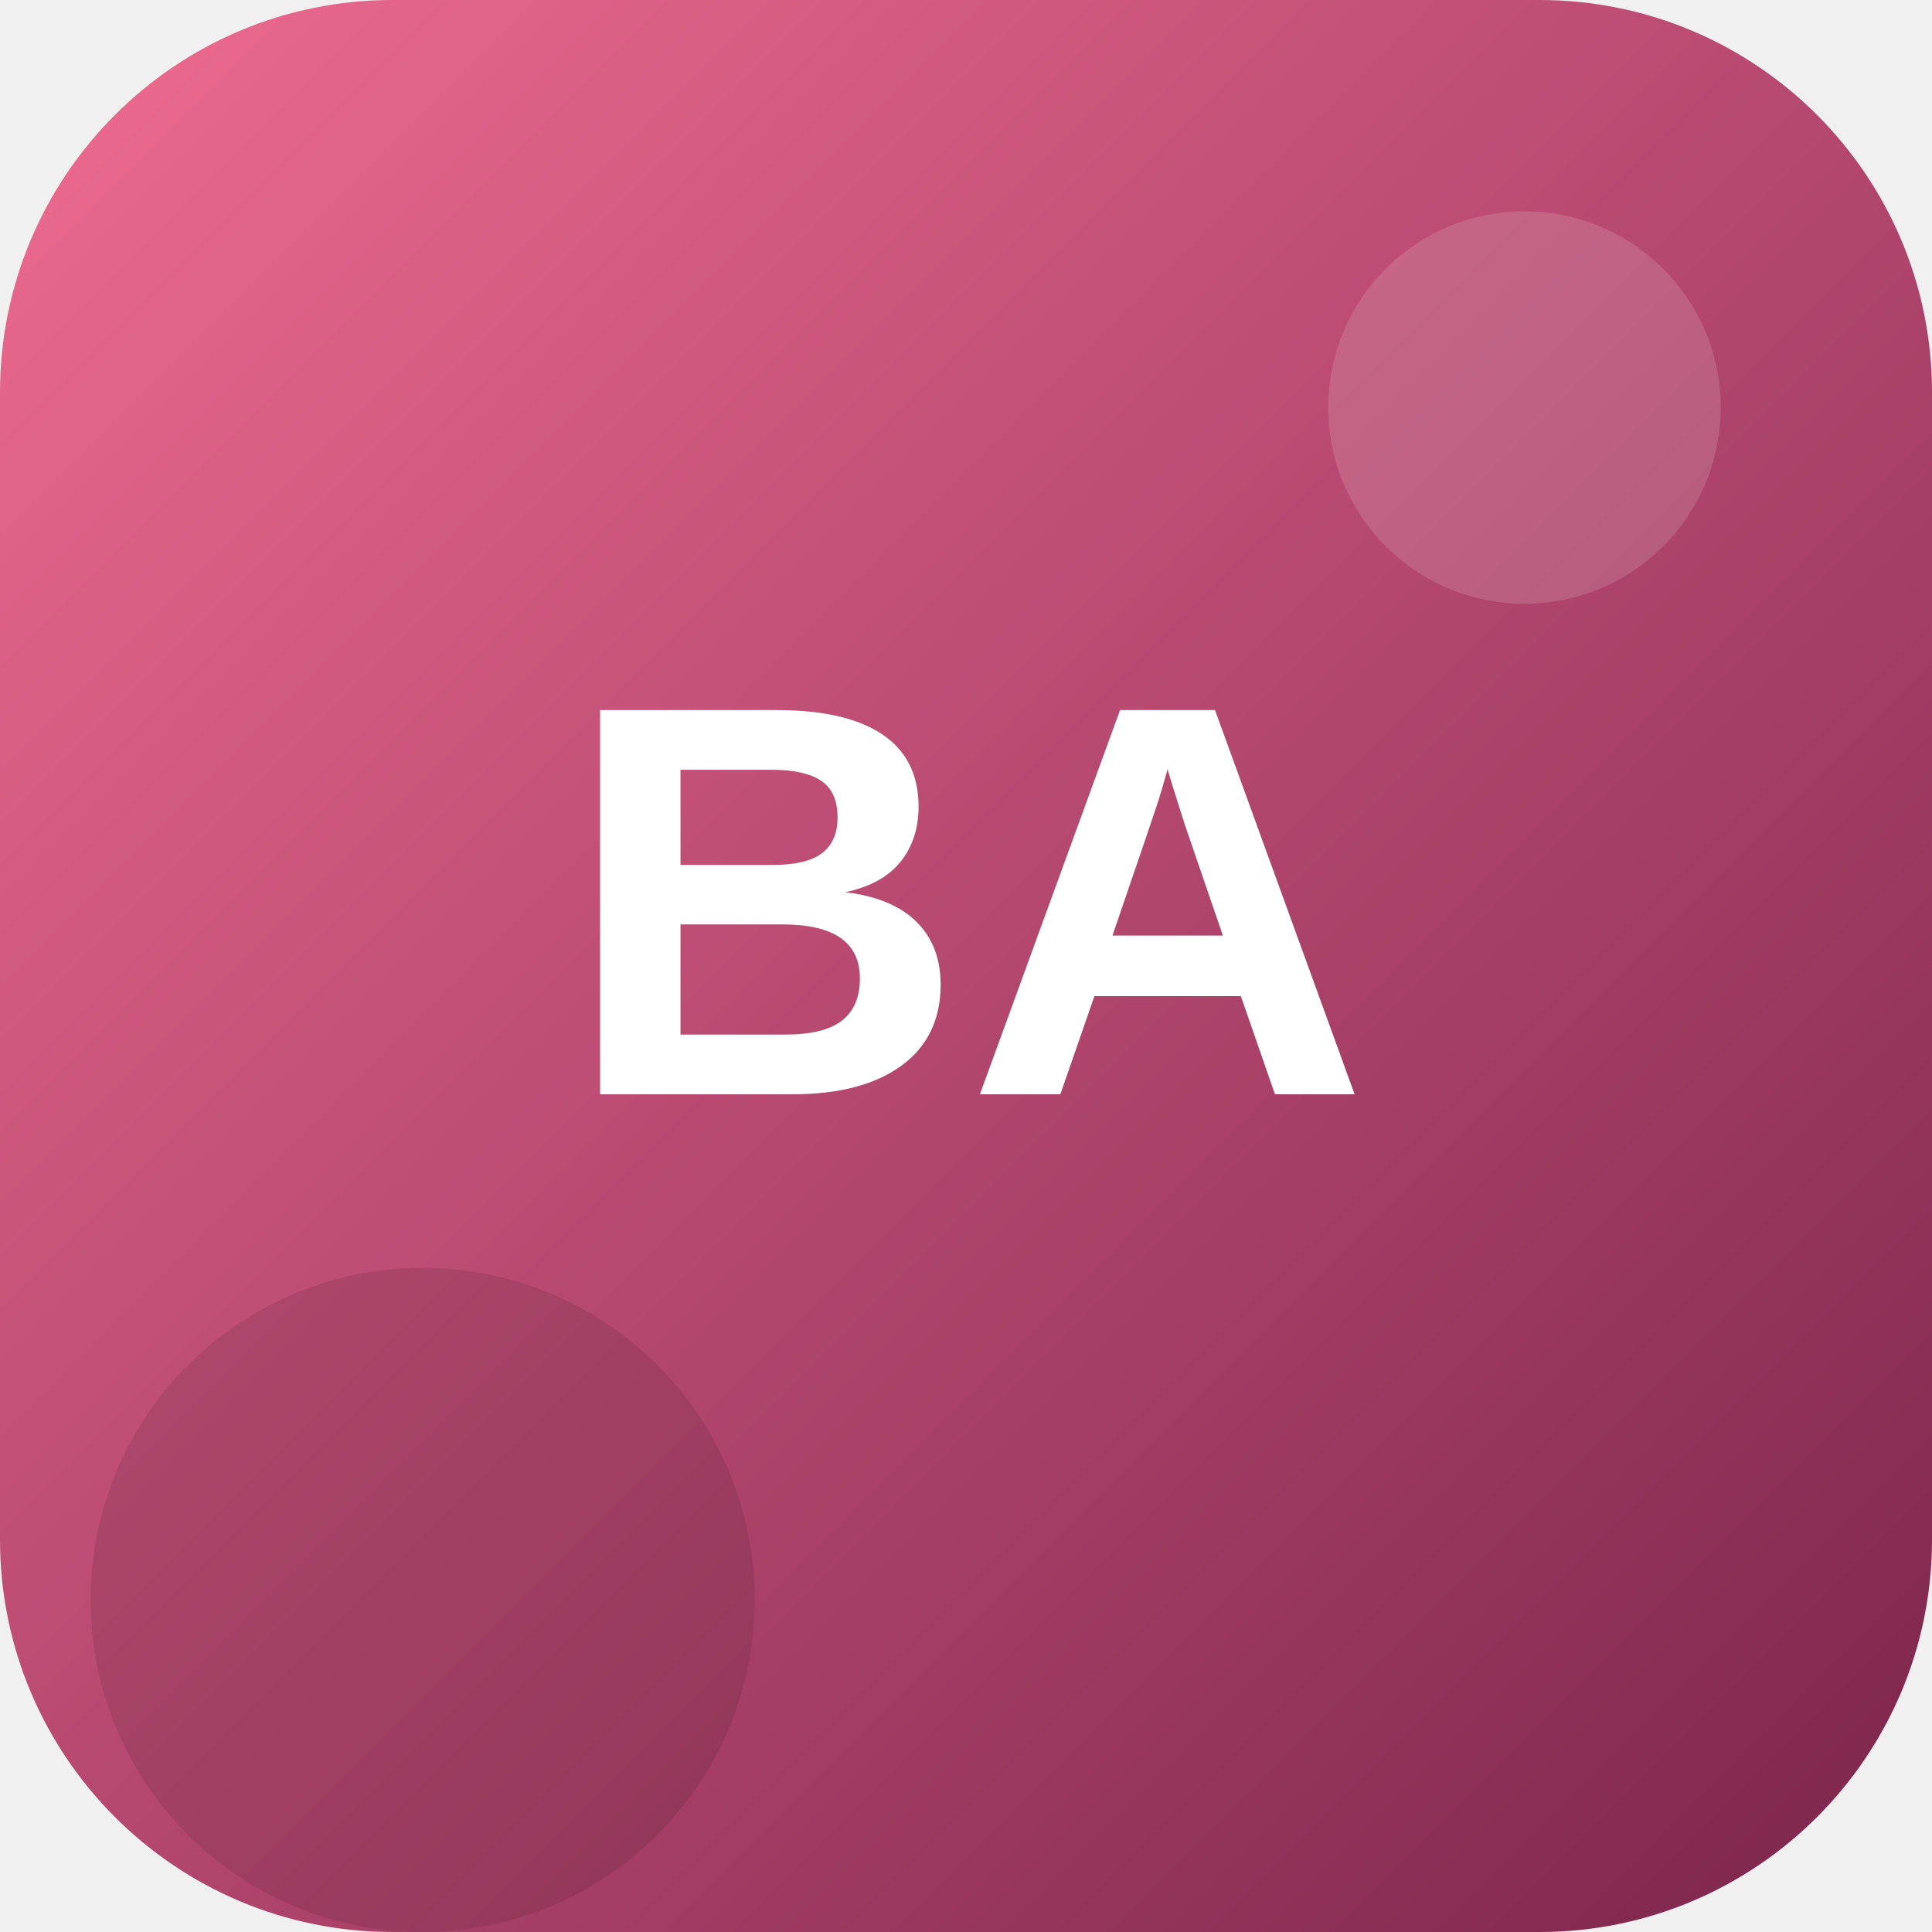
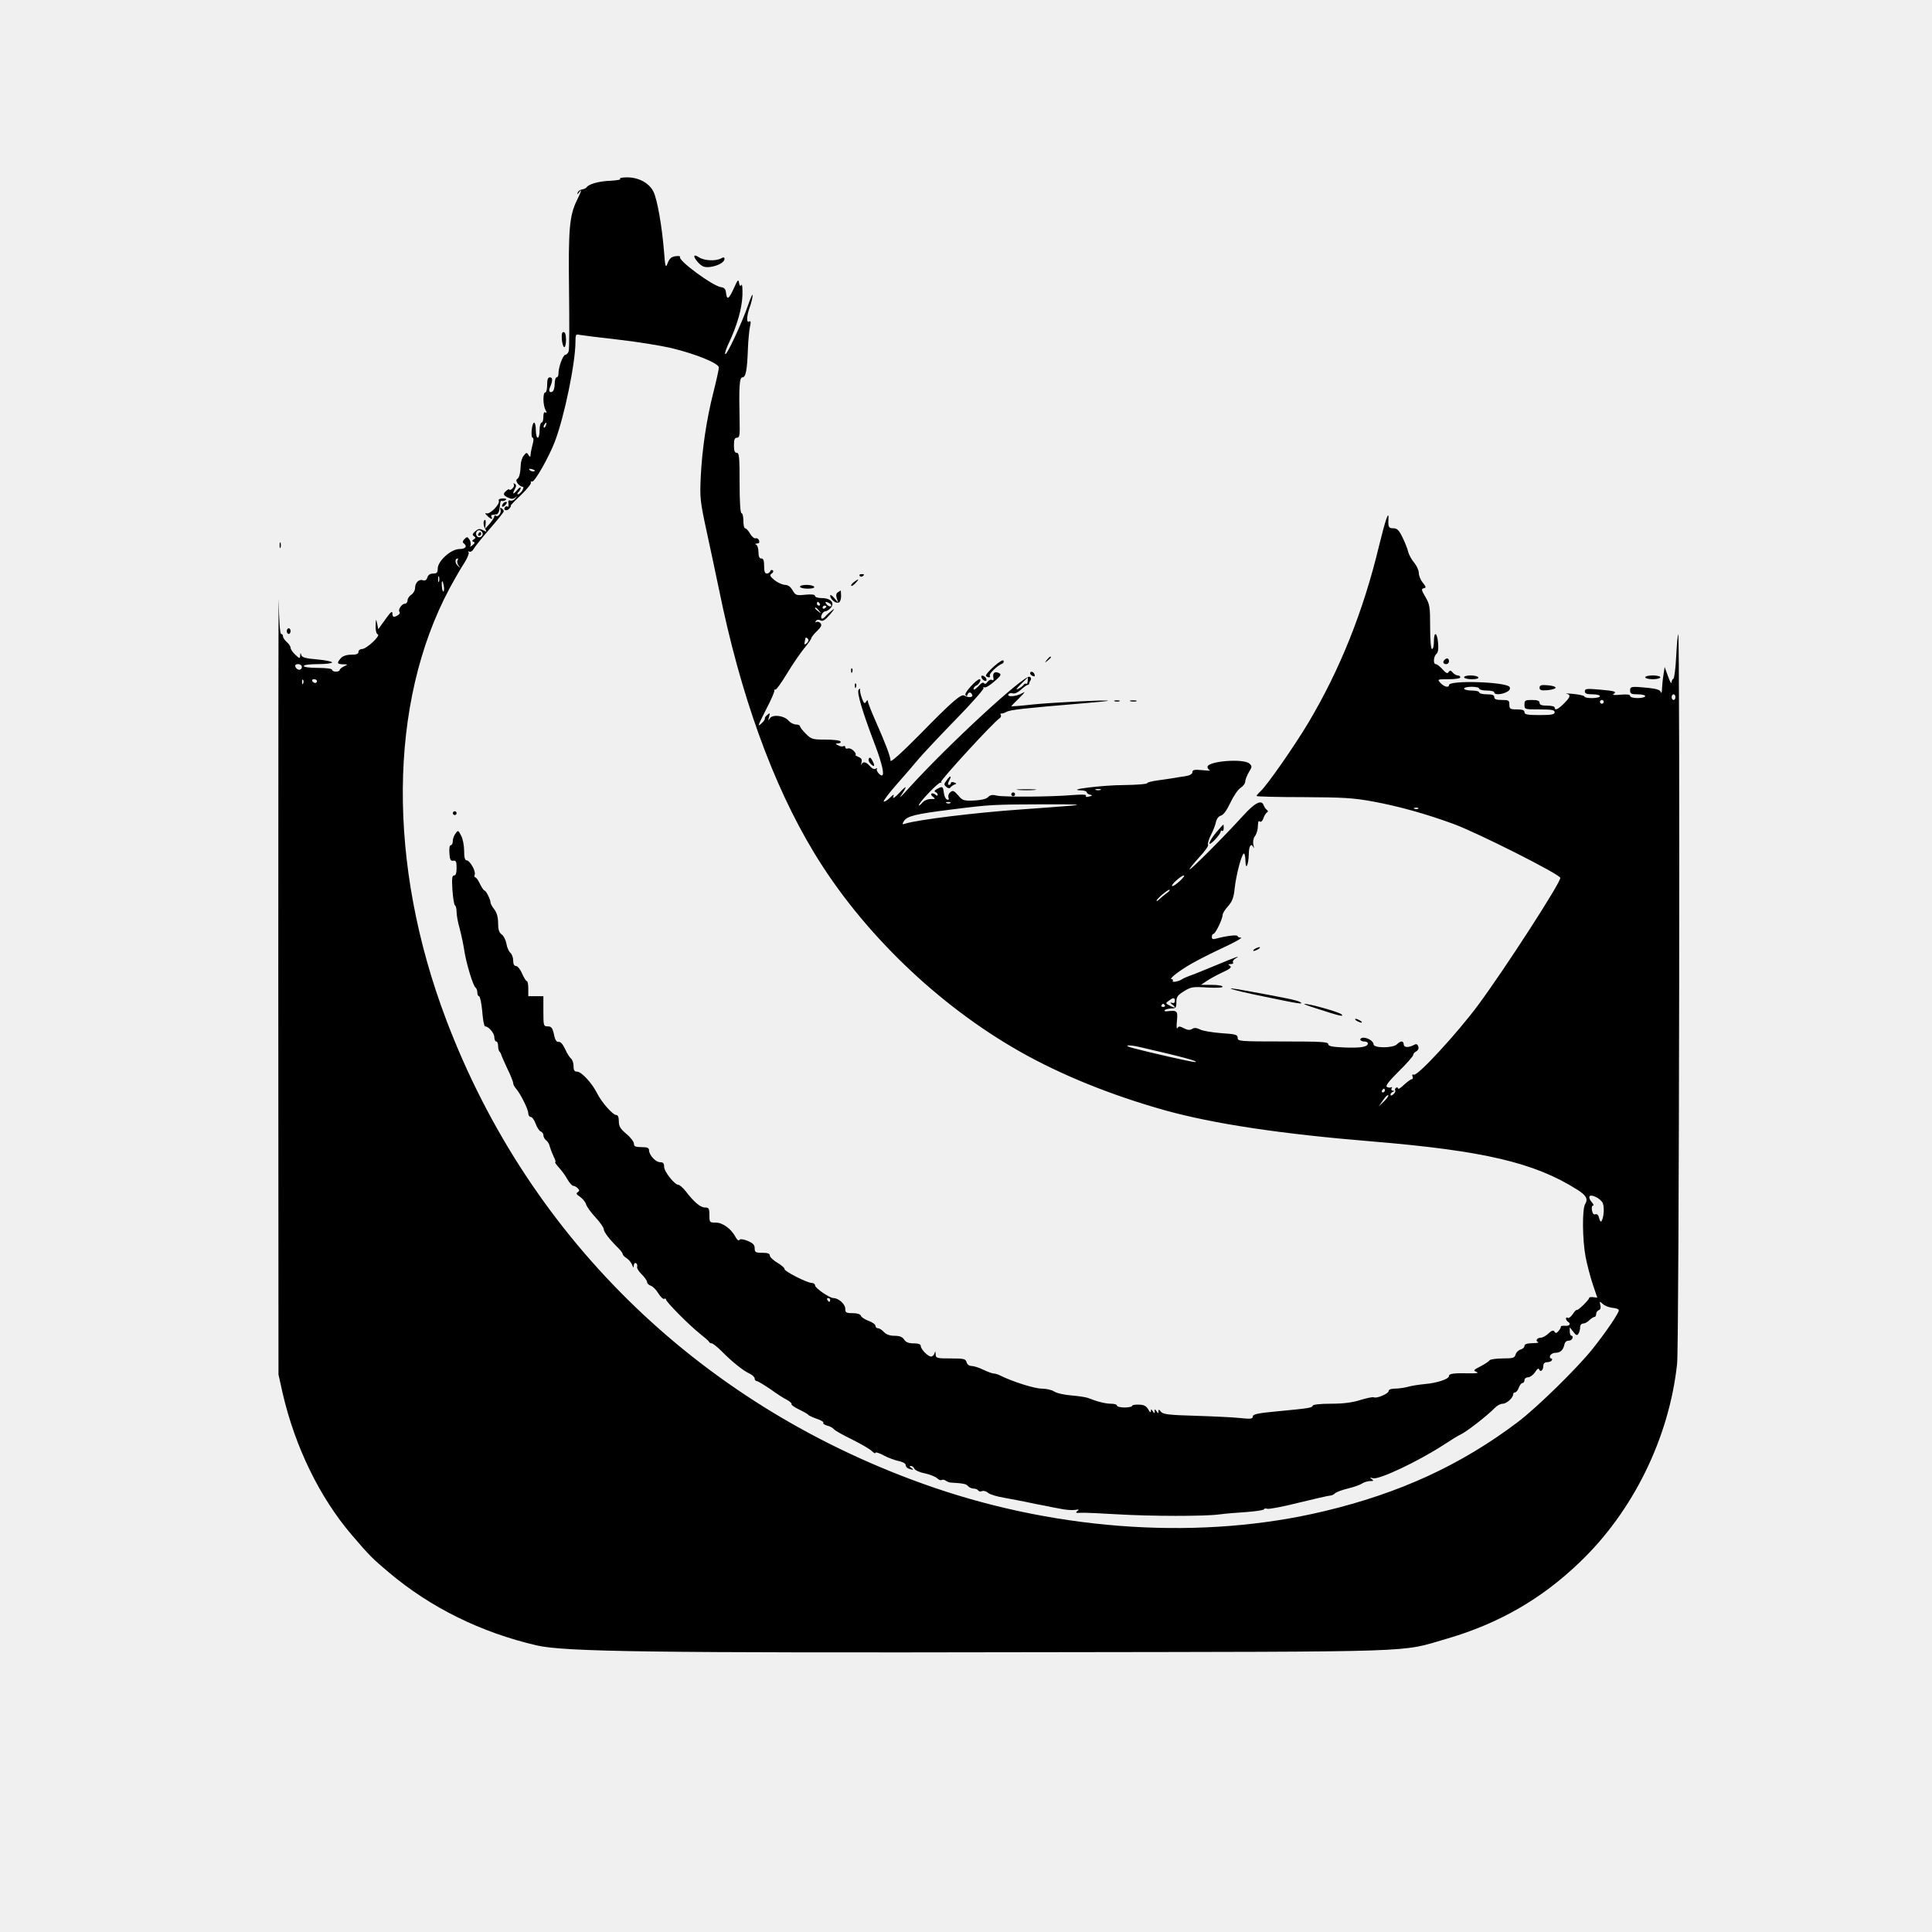
- <svg xmlns="http://www.w3.org/2000/svg" width="512" height="512" viewBox="0 0 512 512" role="img" aria-label="bananamovies">
-   <defs>
-     <linearGradient id="g" x1="0" y1="0" x2="1" y2="1">
-       <stop offset="0" stop-color="#EF6C92" />
-       <stop offset="1" stop-color="#7A244B" />
-     </linearGradient>
-   </defs>
-   <rect width="512" height="512" rx="104" fill="url(#g)" />
-   <circle cx="404" cy="108" r="52" fill="#ffffff" opacity=".14" />
-   <circle cx="112" cy="424" r="88" fill="#000000" opacity=".10" />
-   <text x="256" y="290" text-anchor="middle" font-family="Arial, sans-serif" font-size="148" font-weight="800" fill="#ffffff">BA</text>
+ <svg xmlns="http://www.w3.org/2000/svg" version="1.0" width="1024pt" height="1024pt" viewBox="0 0 1024 1024" preserveAspectRatio="xMidYMid meet">
+   <g transform="translate(0,1024) scale(0.1,-0.1)" fill="#000000" stroke="none">
+     <path d="M3287 9292 c6 -4 -17 -8 -50 -10 -61 -2 -116 -17 -128 -35 -3 -4 -14 -10 -24 -11 -11 -2 -21 -9 -23 -17 -3 -11 -1 -11 7 1 17 24 13 7 -11 -41 -40 -82 -46 -153 -42 -478 2 -168 2 -313 -2 -323 -3 -10 -11 -18 -17 -18 -13 0 -37 -66 -37 -100 0 -11 -4 -20 -10 -20 -5 0 -10 -15 -10 -34 0 -19 -5 -38 -11 -41 -15 -10 -23 2 -14 22 15 35 15 53 0 53 -11 0 -15 -11 -15 -40 0 -22 -4 -40 -10 -40 -13 0 -13 -66 1 -92 8 -15 8 -19 0 -14 -7 5 -11 -4 -11 -23 0 -17 -4 -31 -10 -31 -5 0 -10 -18 -10 -40 0 -22 -4 -40 -10 -40 -5 0 -10 18 -10 40 0 22 -4 40 -9 40 -5 0 -11 -18 -13 -40 -2 -22 0 -40 5 -40 5 0 6 -12 2 -27 -4 -16 -9 -37 -11 -48 -1 -11 -3 -22 -3 -25 -1 -3 -6 2 -11 10 -8 13 -11 12 -24 -5 -9 -11 -16 -33 -16 -50 -2 -46 -8 -67 -20 -75 -12 -8 13 -40 31 -40 5 0 4 -9 -3 -20 -7 -11 -17 -20 -22 -20 -6 0 -5 5 2 12 7 7 12 17 12 22 -1 6 -10 0 -20 -13 -22 -25 -26 -21 -10 9 7 13 7 21 -2 26 -6 4 -8 3 -5 -3 4 -6 0 -16 -8 -23 -8 -7 -15 -9 -15 -5 0 4 -7 2 -15 -5 -21 -17 -19 -25 9 -38 17 -8 27 -7 37 1 11 10 11 9 0 -5 -7 -9 -19 -14 -26 -11 -10 3 -13 -1 -10 -16 2 -12 0 -19 -5 -16 -5 3 -11 1 -14 -4 -11 -16 11 -22 24 -6 7 8 10 15 7 15 -3 0 21 25 54 56 32 31 56 61 53 66 -3 4 0 7 7 6 13 -3 88 128 120 212 50 131 109 416 109 528 0 39 2 42 23 37 12 -2 103 -14 203 -25 99 -11 227 -32 283 -45 132 -32 251 -81 251 -103 0 -10 -13 -69 -29 -132 -37 -146 -60 -303 -67 -450 -5 -106 -3 -128 30 -280 20 -91 49 -230 66 -310 114 -562 285 -1037 505 -1400 254 -420 657 -809 1095 -1056 216 -122 480 -229 765 -309 256 -71 611 -125 1099 -165 589 -49 859 -112 1085 -255 48 -30 59 -50 43 -76 -17 -26 -15 -191 2 -281 8 -41 25 -106 38 -145 l24 -71 -23 3 c-12 1 -21 -1 -20 -4 2 -8 -61 -70 -66 -64 -2 2 -12 -8 -21 -22 -9 -14 -21 -23 -26 -20 -6 4 -10 2 -10 -4 0 -5 5 -13 10 -16 18 -11 10 -24 -14 -22 -14 1 -24 -1 -23 -4 1 -3 -4 -14 -12 -23 -11 -13 -16 -14 -22 -4 -6 9 -14 7 -32 -10 -13 -12 -31 -22 -40 -22 -20 0 -31 -17 -15 -23 7 -3 -6 -6 -29 -6 -30 -1 -43 -5 -43 -15 0 -7 -9 -16 -21 -19 -11 -3 -23 -15 -26 -26 -5 -18 -13 -21 -69 -21 -34 0 -66 -5 -69 -10 -4 -6 -25 -20 -48 -32 -37 -19 -40 -22 -22 -29 14 -6 5 -8 -30 -8 -89 2 -115 -1 -115 -14 0 -16 -61 -37 -130 -43 -30 -3 -71 -9 -90 -15 -19 -5 -50 -9 -67 -9 -20 0 -33 -5 -33 -13 0 -14 -65 -41 -78 -33 -5 3 -37 -4 -71 -14 -43 -14 -92 -20 -156 -20 -55 0 -95 -4 -97 -10 -4 -12 -17 -14 -195 -31 -97 -9 -123 -15 -123 -27 0 -12 -11 -14 -66 -8 -36 4 -142 9 -237 12 -143 4 -174 8 -184 22 -11 13 -13 13 -13 1 0 -12 -2 -12 -10 1 -9 13 -10 13 -10 0 0 -13 -1 -13 -10 0 -9 13 -10 13 -10 0 -1 -9 -6 -5 -14 10 -11 18 -23 25 -50 25 -20 1 -36 -2 -36 -7 0 -4 -18 -8 -40 -8 -22 0 -40 5 -40 10 0 6 -14 10 -32 10 -29 0 -72 11 -123 31 -11 4 -51 10 -88 13 -37 3 -77 12 -90 21 -12 8 -42 15 -66 15 -38 0 -158 38 -223 71 -10 5 -24 9 -31 9 -7 0 -32 9 -55 20 -22 11 -51 20 -62 20 -13 0 -24 8 -27 20 -5 18 -14 20 -84 20 -75 0 -79 1 -80 23 -1 16 -2 18 -6 4 -2 -9 -11 -17 -18 -17 -17 0 -55 39 -55 57 0 8 -13 13 -38 13 -26 0 -41 6 -50 20 -9 14 -23 20 -51 20 -25 0 -44 7 -56 20 -10 11 -24 20 -32 20 -7 0 -13 6 -13 13 0 7 -16 19 -36 26 -19 7 -38 19 -41 27 -3 9 -20 14 -44 14 -34 0 -39 3 -39 24 0 24 -36 56 -63 56 -20 0 -97 53 -97 67 0 7 -8 13 -17 13 -25 0 -148 63 -145 74 2 5 -15 19 -37 33 -23 13 -41 31 -41 39 0 10 -12 14 -40 14 -36 0 -40 3 -40 24 0 18 -9 27 -37 39 -25 10 -40 11 -44 5 -4 -6 -12 0 -19 13 -23 45 -69 79 -106 79 -33 0 -34 1 -34 40 0 35 -3 40 -24 40 -24 0 -59 30 -103 88 -14 17 -31 32 -37 32 -20 0 -76 70 -76 96 0 18 -5 24 -21 24 -24 0 -58 37 -59 63 0 13 -9 17 -40 17 -32 0 -40 4 -40 18 0 10 -18 34 -40 52 -32 27 -40 40 -40 67 0 21 -5 33 -13 33 -19 0 -78 67 -102 115 -27 54 -83 115 -106 115 -14 0 -19 7 -19 29 0 16 -6 34 -13 40 -8 6 -22 29 -32 51 -12 26 -24 39 -34 38 -11 -2 -19 9 -25 40 -8 35 -14 42 -33 42 -22 0 -23 3 -23 80 l0 80 -40 0 -40 0 0 40 c0 22 -3 40 -8 40 -4 0 -15 18 -25 40 -9 22 -24 40 -32 40 -10 0 -15 10 -15 29 0 16 -7 34 -15 41 -8 7 -18 28 -21 49 -4 20 -15 42 -26 49 -13 10 -18 26 -18 60 0 31 -7 55 -20 72 -11 14 -20 30 -20 36 0 16 -24 64 -32 64 -4 0 -15 16 -24 35 -9 19 -20 35 -25 35 -5 0 -6 7 -3 14 7 19 -26 76 -43 76 -9 0 -13 16 -13 50 0 28 -7 65 -16 81 -15 29 -16 30 -29 12 -8 -10 -15 -28 -15 -40 0 -13 -5 -23 -11 -23 -6 0 -9 -17 -7 -42 2 -35 6 -42 21 -40 14 2 17 -5 17 -38 0 -27 -4 -40 -13 -40 -11 0 -13 -17 -9 -77 3 -43 9 -79 13 -81 5 -2 9 -18 9 -35 0 -18 7 -57 16 -87 8 -30 19 -81 24 -113 10 -70 48 -195 61 -202 5 -4 9 -15 9 -26 0 -10 4 -19 9 -19 5 0 13 -36 17 -80 3 -44 10 -80 15 -80 19 0 49 -36 49 -57 0 -13 5 -23 10 -23 6 0 10 -11 10 -23 0 -13 3 -27 8 -31 4 -4 7 -11 8 -14 0 -4 15 -37 32 -74 18 -36 32 -72 32 -79 0 -7 7 -20 15 -29 23 -26 65 -109 65 -131 0 -10 6 -19 13 -19 7 0 19 -16 26 -36 7 -19 19 -38 27 -41 8 -3 14 -12 14 -20 0 -9 7 -21 15 -27 8 -6 17 -21 19 -33 3 -11 12 -35 20 -52 9 -17 13 -31 9 -31 -4 0 5 -12 19 -28 14 -15 35 -43 45 -62 11 -19 25 -35 31 -35 6 0 17 -6 24 -13 10 -10 10 -14 0 -21 -10 -6 -7 -12 12 -24 13 -9 28 -27 32 -39 3 -13 26 -44 50 -70 24 -26 44 -54 44 -63 0 -15 33 -57 78 -101 12 -12 22 -25 22 -30 0 -5 9 -15 20 -22 12 -7 25 -23 30 -35 7 -18 9 -19 9 -4 1 10 6 15 12 12 6 -4 8 -12 6 -19 -3 -6 8 -25 24 -40 16 -16 29 -35 29 -42 0 -7 9 -15 20 -19 10 -3 29 -22 40 -41 12 -19 26 -32 31 -28 5 3 9 1 9 -4 0 -12 126 -139 181 -182 24 -19 46 -38 47 -42 2 -4 8 -8 14 -8 6 0 30 -19 53 -42 53 -54 115 -104 149 -119 14 -7 26 -18 26 -26 0 -7 5 -13 11 -13 5 0 37 -19 71 -42 33 -24 73 -50 90 -58 16 -9 26 -19 23 -22 -3 -3 14 -16 39 -28 25 -12 48 -25 50 -29 3 -4 23 -13 45 -21 22 -7 38 -17 35 -21 -3 -5 6 -11 20 -15 14 -3 30 -12 36 -19 6 -8 50 -32 97 -55 46 -23 93 -50 104 -61 10 -10 19 -15 19 -9 0 5 20 -1 44 -14 24 -13 60 -26 80 -30 20 -4 36 -13 36 -20 0 -8 7 -17 16 -20 24 -9 31 -7 14 4 -10 7 -11 10 -2 10 7 0 15 -6 18 -14 3 -8 28 -20 56 -25 27 -6 56 -18 65 -26 8 -8 19 -13 24 -9 6 3 15 1 22 -4 7 -5 19 -10 27 -10 67 -4 81 -7 91 -19 6 -7 20 -13 30 -13 10 0 20 -4 24 -10 3 -5 12 -7 21 -3 8 3 22 -1 32 -10 9 -8 49 -20 87 -26 39 -7 90 -17 115 -22 25 -6 68 -14 95 -19 28 -6 69 -14 92 -18 24 -5 55 -7 70 -5 22 4 25 2 13 -6 -12 -9 -7 -11 20 -9 19 1 105 -3 190 -8 183 -11 462 -11 540 -1 30 4 97 10 148 13 50 4 92 10 92 15 0 4 8 5 18 2 11 -2 86 12 168 33 82 20 156 37 164 37 8 0 20 6 27 13 7 6 36 17 65 24 29 7 63 18 75 26 12 8 33 14 45 14 19 0 20 2 8 11 -12 8 -10 9 7 4 32 -9 239 89 373 176 41 27 82 52 90 55 32 14 144 102 182 141 12 13 31 23 43 23 20 0 55 31 55 50 0 6 5 10 10 10 6 0 15 11 20 25 5 14 14 25 20 25 5 0 10 7 10 15 0 8 8 15 19 15 10 0 27 12 37 27 10 17 19 23 22 15 6 -18 22 -4 22 19 0 12 7 19 19 19 11 0 23 4 26 10 3 5 2 10 -4 10 -6 0 -8 7 -5 15 4 8 16 15 29 15 25 0 41 15 47 45 2 11 11 19 20 19 9 -1 19 5 22 12 3 8 1 14 -4 14 -6 0 -10 10 -10 23 l0 22 19 -24 c14 -19 20 -21 27 -10 5 8 9 23 9 34 0 12 7 20 16 20 9 0 24 8 33 18 10 9 22 17 27 17 5 0 9 7 9 15 0 9 6 18 14 21 9 3 12 14 8 27 -5 21 -4 21 14 5 11 -10 34 -18 52 -20 18 -1 32 -7 32 -13 0 -15 -65 -111 -137 -202 -80 -101 -295 -312 -398 -390 -302 -228 -625 -377 -1028 -473 -640 -153 -1389 -107 -2069 126 -1213 417 -2138 1305 -2583 2479 -313 826 -306 1679 17 2285 28 52 64 114 80 138 15 24 25 48 22 54 -4 7 -2 8 4 4 6 -3 16 3 22 14 6 11 44 59 85 106 41 47 75 89 75 94 0 5 -5 12 -12 16 -7 5 -9 2 -5 -9 6 -16 -15 -41 -26 -30 -4 3 -7 2 -7 -4 0 -5 -11 -23 -24 -38 l-25 -28 3 26 c2 15 -1 24 -5 21 -10 -6 -7 -33 5 -52 7 -12 4 -12 -14 -2 -18 9 -25 8 -41 -6 -15 -13 -17 -19 -7 -26 10 -6 10 -10 -1 -17 -10 -6 -10 -10 -1 -13 8 -2 7 -8 -6 -18 -10 -8 -15 -10 -11 -3 4 7 2 21 -4 32 -11 17 -14 17 -27 4 -9 -8 -11 -18 -6 -21 23 -17 13 -32 -21 -32 -45 0 -115 -64 -115 -104 0 -21 -5 -26 -24 -26 -16 0 -27 -7 -31 -21 -4 -13 -12 -18 -22 -15 -21 9 -43 -12 -43 -40 0 -13 -9 -29 -20 -36 -11 -7 -20 -21 -20 -30 0 -10 -7 -18 -15 -18 -16 0 -38 -34 -27 -44 3 -4 0 -11 -8 -16 -22 -14 -30 -12 -30 8 -1 18 -8 11 -55 -55 l-20 -28 -6 30 c-6 27 -7 26 -8 -12 -1 -25 4 -43 11 -45 18 -6 -60 -78 -83 -78 -11 0 -19 -7 -19 -15 0 -11 -11 -15 -38 -15 -25 0 -45 -7 -55 -18 -23 -26 -21 -32 11 -33 27 0 27 -1 5 -11 -13 -6 -23 -15 -23 -20 0 -4 -9 -8 -20 -8 -11 0 -20 5 -20 10 0 6 -32 10 -75 10 -43 0 -75 4 -75 10 0 6 32 10 75 10 41 0 75 4 75 9 0 5 -36 12 -79 16 -62 5 -81 11 -84 23 -4 14 -5 13 -6 -2 -1 -18 -3 -18 -26 4 -14 13 -25 29 -25 37 0 7 -9 21 -20 30 -11 10 -20 23 -20 30 0 7 -4 13 -10 13 -6 0 -11 71 -13 178 -1 97 -2 -786 -2 -1963 l1 -2140 22 -99 c66 -285 196 -552 366 -751 94 -110 111 -127 197 -199 221 -187 490 -319 784 -387 147 -34 611 -40 2655 -36 2073 3 1914 -2 2167 71 275 80 502 210 704 404 284 270 476 661 518 1054 11 99 16 3877 6 3866 -3 -3 -8 -56 -11 -119 -3 -63 -10 -115 -15 -117 -5 -2 -9 -11 -10 -20 0 -9 -8 5 -18 33 l-18 50 -6 -40 c-4 -22 -7 -56 -8 -75 -1 -19 -3 -28 -6 -19 -3 12 -21 18 -65 23 -92 9 -98 8 -98 -14 0 -17 7 -20 40 -20 22 0 40 -4 40 -10 0 -5 -18 -10 -40 -10 -23 0 -40 5 -40 11 0 8 -17 10 -51 7 -28 -3 -45 -2 -38 3 21 13 9 17 -73 24 -68 6 -78 5 -78 -9 0 -12 10 -16 40 -16 22 0 40 -4 40 -10 0 -12 -77 -14 -82 -2 -1 5 -28 11 -58 14 -30 3 -47 3 -37 1 24 -6 21 -17 -14 -52 -31 -31 -49 -39 -49 -21 0 6 -18 10 -40 10 -29 0 -40 4 -40 15 0 11 -11 15 -40 15 -36 0 -40 -2 -40 -25 0 -25 1 -25 80 -25 64 0 80 -3 80 -15 0 -12 -16 -15 -80 -15 -64 0 -80 3 -80 15 0 11 -11 15 -40 15 -36 0 -40 3 -40 25 0 23 -4 25 -40 25 -29 0 -40 4 -40 15 0 11 -11 15 -40 15 -22 0 -40 5 -40 10 0 6 -18 10 -40 10 -22 0 -40 5 -40 10 0 6 18 10 40 10 22 0 40 -4 40 -10 0 -5 18 -10 40 -10 22 0 40 -4 40 -10 0 -14 40 -12 67 3 15 8 19 17 14 26 -17 27 -321 37 -321 10 0 -16 -27 -9 -45 11 -18 20 -17 20 43 20 35 0 62 4 62 10 0 6 -6 10 -14 10 -7 0 -19 7 -26 15 -11 13 -15 13 -22 3 -6 -10 -14 -6 -33 15 -13 15 -29 27 -35 27 -15 0 -12 41 3 54 9 7 12 26 9 59 -5 57 -22 63 -22 7 0 -22 -4 -40 -10 -40 -6 0 -10 46 -10 117 0 106 -2 120 -25 159 -21 36 -23 43 -9 46 14 3 13 7 -5 30 -12 14 -21 37 -21 51 0 14 -11 38 -24 54 -14 16 -28 42 -32 57 -3 15 -17 50 -30 77 -19 39 -29 49 -49 49 -25 0 -28 6 -26 50 3 50 -16 -5 -49 -140 -84 -351 -209 -662 -378 -945 -72 -120 -218 -330 -251 -359 -12 -11 -21 -22 -21 -25 0 -3 111 -6 248 -6 211 -1 265 -4 368 -23 132 -24 277 -64 425 -118 127 -46 569 -269 569 -287 0 -28 -293 -481 -434 -672 -111 -150 -322 -379 -342 -371 -8 3 -11 0 -7 -10 3 -7 1 -14 -4 -14 -6 0 -24 -14 -42 -30 -17 -17 -31 -25 -31 -19 0 5 -5 7 -10 4 -6 -4 -8 -10 -5 -15 3 -4 -2 -13 -10 -20 -9 -8 -15 -8 -15 -2 0 6 6 13 13 15 9 4 9 6 -1 6 -7 1 -10 6 -6 13 4 6 3 8 -2 5 -6 -3 -16 -2 -23 2 -9 6 10 30 63 83 42 41 76 80 76 86 0 6 7 15 17 20 10 6 14 16 10 26 -5 13 -11 15 -26 6 -28 -14 -51 -12 -51 5 0 8 -5 15 -11 15 -6 0 -17 -7 -25 -15 -21 -21 -124 -21 -124 0 0 16 -30 35 -54 35 -9 0 -16 -4 -16 -10 0 -5 9 -10 20 -10 11 0 20 -4 20 -10 0 -19 -37 -25 -122 -22 -68 3 -88 7 -88 18 0 12 -39 14 -240 14 -230 0 -240 1 -240 19 0 17 -10 20 -87 25 -49 4 -99 12 -113 20 -19 9 -31 10 -42 2 -12 -7 -24 -6 -43 4 -21 11 -28 12 -34 1 -5 -7 -6 10 -3 38 5 54 2 57 -53 51 -11 -1 -16 2 -12 6 4 4 20 8 35 9 24 0 27 4 27 33 0 28 6 37 40 58 37 23 47 25 123 20 49 -3 82 -1 82 4 0 6 -26 10 -57 10 l-58 0 30 20 c17 12 54 32 84 46 42 19 51 28 40 35 -11 7 -11 9 4 9 10 0 16 4 12 9 -3 6 3 14 12 20 35 20 6 10 -102 -35 -61 -25 -123 -51 -140 -56 -16 -6 -34 -14 -40 -18 -16 -12 -55 -19 -49 -9 3 5 0 9 -6 9 -18 0 42 47 110 85 35 20 111 58 169 85 58 27 98 50 89 50 -10 0 -18 4 -18 8 0 9 -59 2 -111 -12 -20 -6 -26 -4 -26 8 0 9 4 16 8 16 11 0 49 79 49 100 0 8 13 30 29 47 22 25 30 45 35 95 8 69 33 168 47 183 5 5 9 -9 10 -35 1 -59 17 -25 18 38 1 40 13 56 25 30 3 -7 3 -1 -1 15 -3 15 0 34 7 43 7 8 14 27 16 42 1 15 2 31 3 35 1 5 5 6 10 2 5 -3 13 5 17 17 4 13 12 26 18 31 8 5 8 9 0 15 -6 4 -13 15 -17 25 -11 30 -46 12 -107 -55 -97 -107 -280 -291 -285 -286 -2 2 20 30 50 63 30 32 52 62 48 68 -3 5 3 28 15 51 12 23 24 54 27 70 4 17 14 30 26 33 14 4 31 28 50 68 16 34 40 70 54 79 14 9 25 24 25 34 0 9 9 31 19 49 18 29 18 32 3 46 -32 28 -222 13 -222 -18 0 -7 6 -15 13 -18 6 -2 -12 -2 -40 1 -43 4 -53 2 -53 -11 0 -9 -13 -17 -37 -21 -21 -3 -49 -7 -63 -10 -14 -2 -51 -8 -82 -12 -32 -4 -58 -11 -58 -15 0 -5 -55 -9 -122 -10 -111 0 -313 -25 -230 -28 17 0 32 -5 32 -10 0 -5 8 -11 18 -13 14 -3 13 -5 -6 -10 -14 -4 -20 -2 -16 4 5 7 -19 8 -72 4 -117 -10 -364 -11 -400 -3 -23 6 -36 4 -47 -8 -10 -10 -37 -16 -75 -18 -54 -2 -61 0 -84 28 -22 25 -28 27 -41 16 -9 -7 -13 -19 -10 -28 4 -10 2 -14 -7 -11 -7 2 -15 17 -17 33 -5 38 -7 39 -35 24 -14 -7 -18 -14 -10 -17 6 -2 12 -8 12 -14 0 -7 -5 -7 -13 1 -8 6 -17 8 -20 4 -4 -3 0 -11 9 -17 13 -10 11 -12 -13 -11 -16 0 -35 -8 -45 -20 -10 -11 -17 -17 -18 -13 0 14 104 123 115 120 5 -2 7 0 3 4 -7 6 279 318 310 337 7 5 10 13 6 18 -3 5 -2 8 3 7 4 -1 17 3 28 9 19 11 93 19 390 44 72 6 137 12 145 14 32 8 -291 -8 -397 -19 -62 -7 -113 -11 -113 -9 0 1 19 21 43 44 30 30 34 37 15 25 -30 -18 -83 -22 -73 -6 4 6 14 8 24 5 9 -3 28 6 43 20 15 14 31 25 35 25 5 0 8 3 8 8 0 4 4 12 8 18 4 7 1 14 -6 17 -29 11 -428 -357 -638 -588 -34 -38 -55 -59 -46 -45 37 55 36 63 -4 20 -23 -25 -39 -36 -35 -25 6 17 4 17 -18 -4 -14 -14 -29 -22 -32 -19 -3 4 28 44 68 90 40 45 94 108 119 138 26 30 114 124 197 209 83 85 148 159 145 164 -3 6 -1 7 4 4 6 -4 29 10 52 30 35 30 40 38 27 45 -22 12 -36 2 -31 -22 3 -13 0 -18 -7 -14 -6 4 -17 -1 -24 -10 -7 -11 -14 -13 -19 -7 -3 7 -16 0 -30 -17 -14 -15 -25 -21 -25 -14 0 7 6 15 14 18 15 6 30 34 18 34 -16 0 -82 -72 -75 -83 5 -8 8 -8 11 1 5 16 19 15 25 -1 5 -14 -20 -16 -41 -4 -17 11 -63 -28 -237 -206 -96 -97 -155 -150 -155 -139 0 21 -24 85 -79 210 -23 51 -41 98 -41 105 0 8 -4 7 -10 -3 -7 -12 -12 -8 -22 20 -7 19 -11 40 -9 45 1 6 -1 6 -8 0 -12 -12 21 -121 89 -299 36 -96 49 -156 34 -156 -12 0 -33 28 -26 35 4 5 1 5 -6 1 -8 -5 -20 0 -31 13 -21 24 -37 27 -45 9 -3 -7 -3 -3 0 10 4 17 0 24 -18 31 -13 6 -19 10 -14 10 5 1 1 10 -8 20 -10 11 -24 17 -32 14 -8 -3 -14 0 -14 7 0 6 -4 8 -10 5 -5 -3 -18 -1 -27 4 -17 10 -17 10 0 11 10 0 15 5 12 10 -3 6 -39 10 -80 10 -69 0 -75 2 -104 31 -17 17 -31 35 -31 40 0 5 -10 9 -21 9 -12 0 -30 9 -40 21 -24 27 -85 34 -99 11 -9 -14 -10 -12 -4 8 6 22 5 23 -9 11 -9 -7 -15 -16 -13 -20 1 -3 -5 -14 -16 -23 -26 -25 -23 -18 24 75 24 45 42 88 42 94 -1 7 2 11 6 8 4 -2 31 35 60 83 29 48 70 108 91 134 22 26 39 51 39 55 0 5 13 22 30 38 23 22 27 32 19 42 -6 7 -16 10 -22 6 -6 -3 -7 -1 -3 5 5 8 14 9 24 4 13 -7 25 1 52 32 24 29 27 35 10 21 -14 -11 -31 -26 -37 -34 -7 -8 -15 -12 -18 -9 -9 9 6 38 20 38 6 0 19 8 28 18 23 26 0 52 -47 52 -20 0 -36 5 -36 11 0 8 -17 10 -51 7 -48 -5 -52 -4 -68 23 -11 19 -24 29 -41 29 -14 1 -38 12 -55 25 -25 21 -27 27 -15 35 8 5 11 13 6 17 -5 4 -11 2 -13 -4 -3 -7 -11 -13 -19 -13 -10 0 -14 12 -14 40 0 29 -4 40 -15 40 -10 0 -15 10 -15 34 0 19 -6 37 -12 39 -8 3 -6 6 4 6 12 1 15 6 11 17 -3 8 -11 13 -18 11 -6 -3 -20 8 -29 24 -9 16 -21 29 -27 29 -5 0 -9 18 -9 40 0 22 -4 40 -10 40 -6 0 -10 60 -10 160 0 136 -2 160 -15 160 -11 0 -15 11 -15 40 0 30 4 40 16 40 14 0 16 13 14 93 -4 177 -1 227 15 227 18 0 25 39 29 150 2 47 7 100 11 119 6 24 4 32 -4 27 -16 -10 -14 30 4 79 8 22 14 49 14 60 0 11 -11 -14 -25 -55 -31 -90 -112 -265 -120 -257 -4 3 5 30 19 59 45 96 69 182 72 252 1 37 -1 63 -5 56 -6 -9 -10 -6 -13 11 -3 21 -7 17 -27 -28 -27 -59 -37 -66 -42 -25 -2 20 -9 28 -27 30 -45 7 -228 142 -217 160 3 5 -8 6 -24 4 -21 -3 -32 -12 -41 -36 -11 -29 -13 -25 -20 66 -11 131 -35 269 -55 311 -22 46 -78 77 -140 77 -27 0 -44 -4 -37 -8z m-394 -1307 c-3 -9 -8 -14 -10 -11 -3 3 -2 9 2 15 9 16 15 13 8 -4z m-62 -243 c-7 -2 -18 1 -23 6 -8 8 -4 9 13 5 13 -4 18 -8 10 -11z m-275 -323 c10 -17 -13 -36 -27 -22 -12 12 -4 33 11 33 5 0 12 -5 16 -11z m-131 -149 c-4 -6 -1 -19 6 -28 12 -16 12 -16 -5 0 -16 14 -15 38 0 38 3 0 2 -5 -1 -10z m-98 -112 c-3 -7 -5 -2 -5 12 0 14 2 19 5 13 2 -7 2 -19 0 -25z m25 -23 c3 -14 2 -27 -1 -30 -4 -2 -8 10 -9 26 -3 36 4 38 10 4z m1993 -95 c3 -5 1 -10 -4 -10 -6 0 -11 5 -11 10 0 6 2 10 4 10 3 0 8 -4 11 -10z m54 1 c7 -5 9 -11 5 -14 -5 -3 -15 1 -22 9 -14 16 -5 18 17 5z m-19 -15 c0 -3 -4 -8 -10 -11 -5 -3 -10 -1 -10 4 0 6 5 11 10 11 6 0 10 -2 10 -4z m-39 -23 c13 -16 12 -17 -3 -4 -10 7 -18 15 -18 17 0 8 8 3 21 -13z m-57 -152 c3 -5 -1 -14 -8 -20 -12 -10 -14 -9 -11 6 2 10 4 19 4 21 2 5 10 2 15 -7z m-2684 -146 c0 -8 -6 -15 -14 -15 -8 0 -16 7 -20 15 -4 10 1 15 14 15 11 0 20 -7 20 -15z m3847 -74 c0 -11 -4 -18 -8 -15 -4 2 -10 0 -14 -6 -3 -5 -16 -15 -28 -21 -15 -7 -11 0 13 24 19 19 36 35 37 36 1 1 1 -8 0 -18z m-3840 -13 c-3 -8 -6 -5 -6 6 -1 11 2 17 5 13 3 -3 4 -12 1 -19z m73 12 c0 -5 -4 -10 -9 -10 -6 0 -13 5 -16 10 -3 6 1 10 9 10 9 0 16 -4 16 -10z m7200 -85 c0 -8 -4 -15 -10 -15 -5 0 -10 7 -10 15 0 8 5 15 10 15 6 0 10 -7 10 -15z m-380 -25 c0 -5 -4 -10 -10 -10 -5 0 -10 5 -10 10 0 6 5 10 10 10 6 0 10 -4 10 -10z m-2667 -467 c-7 -2 -19 -2 -25 0 -7 3 -2 5 12 5 14 0 19 -2 13 -5z m-796 -69 c-3 -3 -12 -4 -19 -1 -8 3 -5 6 6 6 11 1 17 -2 13 -5z m633 -15 c-52 -4 -167 -13 -255 -19 -247 -17 -551 -55 -615 -75 -19 -6 -20 -5 -9 13 17 27 63 38 256 62 207 26 219 26 488 27 182 0 210 -1 135 -8z m1847 -15 c-3 -3 -12 -4 -19 -1 -8 3 -5 6 6 6 11 1 17 -2 13 -5z m-1265 -385 c-19 -17 -36 -28 -40 -25 -6 7 49 56 63 56 6 0 -5 -14 -23 -31z m-70 -64 c-11 -9 -28 -22 -37 -31 -8 -8 -15 -12 -15 -8 0 10 64 63 69 58 3 -3 -5 -11 -17 -19z m45 -570 c0 -10 -6 -14 -16 -10 -11 3 -10 0 3 -10 23 -18 14 -20 -16 -4 -21 11 -21 12 -3 25 24 18 32 18 32 -1z m-53 -23 c3 -5 -1 -9 -9 -9 -8 0 -12 4 -9 9 3 4 7 8 9 8 2 0 6 -4 9 -8z m-131 -222 c223 -51 321 -78 290 -79 -12 -1 -235 49 -328 74 -58 15 -25 20 38 5z m1297 -230 c0 -5 -5 -10 -11 -10 -5 0 -7 5 -4 10 3 6 8 10 11 10 2 0 4 -4 4 -10z m-5 -58 l-28 -27 23 33 c12 18 25 31 28 27 3 -3 -7 -18 -23 -33z m1160 -539 c9 -21 6 -72 -5 -92 -5 -10 -9 -6 -14 12 -4 17 -11 24 -20 21 -9 -3 -15 4 -18 20 -3 14 -1 26 5 26 6 0 2 9 -7 19 -10 11 -15 25 -11 30 8 14 60 -12 70 -36z m-4095 -513 c0 -5 -2 -10 -4 -10 -3 0 -8 5 -11 10 -3 6 -1 10 4 10 6 0 11 -4 11 -10z" />
+     <path d="M2535 7410 c-3 -5 -1 -10 4 -10 6 0 11 5 11 10 0 6 -2 10 -4 10 -3 0 -8 -4 -11 -10z" />
+     <path d="M3680 8881 c0 -7 11 -23 24 -36 19 -19 32 -23 60 -20 42 6 76 25 76 43 0 9 -5 10 -19 2 -29 -15 -88 -12 -116 6 -16 11 -25 12 -25 5z" />
+     <path d="M2978 8440 c2 -22 8 -40 13 -40 5 0 9 18 9 40 0 26 -5 40 -13 40 -9 0 -11 -12 -9 -40z" />
+     <path d="M2644 7585 c6 -18 -47 -72 -65 -66 -10 3 -9 -1 3 -12 18 -19 33 -23 23 -7 -3 6 -1 11 4 11 6 1 16 2 23 3 6 0 13 12 15 26 2 14 4 30 5 37 1 7 4 10 8 8 3 -2 12 0 19 4 9 6 4 9 -14 9 -17 0 -25 -5 -21 -13z" />
+     <path d="M2665 7569 c-11 -17 1 -21 15 -4 8 9 8 15 2 15 -6 0 -14 -5 -17 -11z" />
+     <path d="M1482 7350 c0 -14 2 -19 5 -12 2 6 2 18 0 25 -3 6 -5 1 -5 -13z" />
+     <path d="M4556 7188 c3 -5 10 -6 15 -3 13 9 11 12 -6 12 -8 0 -12 -4 -9 -9z" />
+     <path d="M4526 7155 c-11 -8 -17 -17 -14 -20 2 -3 13 4 23 15 21 23 18 25 -9 5z" />
+     <path d="M4240 7130 c0 -5 18 -10 41 -10 24 0 38 4 34 10 -3 6 -22 10 -41 10 -19 0 -34 -4 -34 -10z" />
+     <path d="M4441 7101 c-9 -6 -11 -16 -6 -32 l8 -24 -21 25 c-12 14 -21 20 -22 13 0 -18 29 -43 45 -37 8 3 13 18 13 35 -1 16 -1 29 -2 29 -1 0 -7 -4 -15 -9z" />
+     <path d="M1520 6895 c0 -8 5 -15 10 -15 6 0 10 7 10 15 0 8 -4 15 -10 15 -5 0 -10 -7 -10 -15z" />
+     <path d="M5549 6743 c-13 -16 -12 -17 4 -4 9 7 17 15 17 17 0 8 -8 3 -21 -13z" />
+     <path d="M5267 6707 c-26 -23 -45 -46 -41 -50 11 -10 26 -9 20 2 -6 9 42 55 65 63 7 2 10 9 8 16 -2 7 -23 -5 -52 -31z" />
+     <path d="M7657 6743 c-12 -11 -8 -23 8 -23 8 0 15 7 15 15 0 16 -12 20 -23 8z" />
+     <path d="M4511 6684 c0 -11 3 -14 6 -6 3 7 2 16 -1 19 -3 4 -6 -2 -5 -13z" />
+     <path d="M5460 6671 c0 -5 7 -11 14 -14 10 -4 13 -1 9 9 -6 15 -23 19 -23 5z" />
+     <path d="M5202 6649 c2 -7 10 -15 17 -17 8 -3 12 1 9 9 -2 7 -10 15 -17 17 -8 3 -12 -1 -9 -9z" />
+     <path d="M7760 6650 c0 -5 18 -10 41 -10 24 0 38 4 34 10 -3 6 -22 10 -41 10 -19 0 -34 -4 -34 -10z" />
+     <path d="M8720 6650 c0 -5 18 -10 40 -10 22 0 40 5 40 10 0 6 -18 10 -40 10 -22 0 -40 -4 -40 -10z" />
+     <path d="M4531 6604 c0 -11 3 -14 6 -6 3 7 2 16 -1 19 -3 4 -6 -2 -5 -13z" />
+     <path d="M8160 6595 c0 -13 9 -16 43 -13 23 2 42 8 42 13 0 6 -19 11 -42 13 -34 3 -43 0 -43 -13z" />
+     <path d="M5908 6523 c6 -2 18 -2 25 0 6 3 1 5 -13 5 -14 0 -19 -2 -12 -5z" />
+     <path d="M5993 6523 c9 -2 23 -2 30 0 6 3 -1 5 -18 5 -16 0 -22 -2 -12 -5z" />
+     <path d="M4605 6220 c-4 -7 0 -19 9 -28 20 -21 26 -13 10 16 -8 16 -14 20 -19 12z" />
+     <path d="M5018 6105 c-16 -21 -16 -24 -2 -36 10 -8 18 -9 22 -2 4 5 14 12 21 15 12 3 12 6 -2 11 -9 3 -17 2 -17 -3 0 -6 -5 -10 -10 -10 -7 0 -7 7 0 21 16 29 8 32 -12 4z" />
+     <path d="M5398 6053 c23 -2 61 -2 85 0 23 2 4 4 -43 4 -47 0 -66 -2 -42 -4z" />
+     <path d="M5360 6030 c0 -5 5 -10 10 -10 6 0 10 5 10 10 0 6 -4 10 -10 10 -5 0 -10 -4 -10 -10z" />
+     <path d="M2400 5930 c0 -5 5 -10 10 -10 6 0 10 5 10 10 0 6 -4 10 -10 10 -5 0 -10 -4 -10 -10z" />
+     <path d="M6446 5828 c-20 -24 -36 -50 -36 -58 1 -15 59 47 60 63 0 5 4 6 8 3 4 -2 8 4 8 15 0 10 -1 19 -2 19 -1 0 -18 -19 -38 -42z" />
+     <path d="M6650 5210 c-8 -5 -10 -10 -5 -10 6 0 17 5 25 10 8 5 11 10 5 10 -5 0 -17 -5 -25 -10z" />
+     <path d="M6690 4960 c197 -41 226 -46 199 -30 -13 8 -80 22 -290 60 -138 25 -76 4 91 -30z" />
+     <path d="M6965 4899 c137 -45 161 -50 145 -35 -13 12 -175 58 -197 55 -4 -1 19 -10 52 -20z" />
+     <path d="M7190 4830 c8 -5 20 -10 25 -10 6 0 3 5 -5 10 -8 5 -19 10 -25 10 -5 0 -3 -5 5 -10z" />
+   </g>
</svg>
